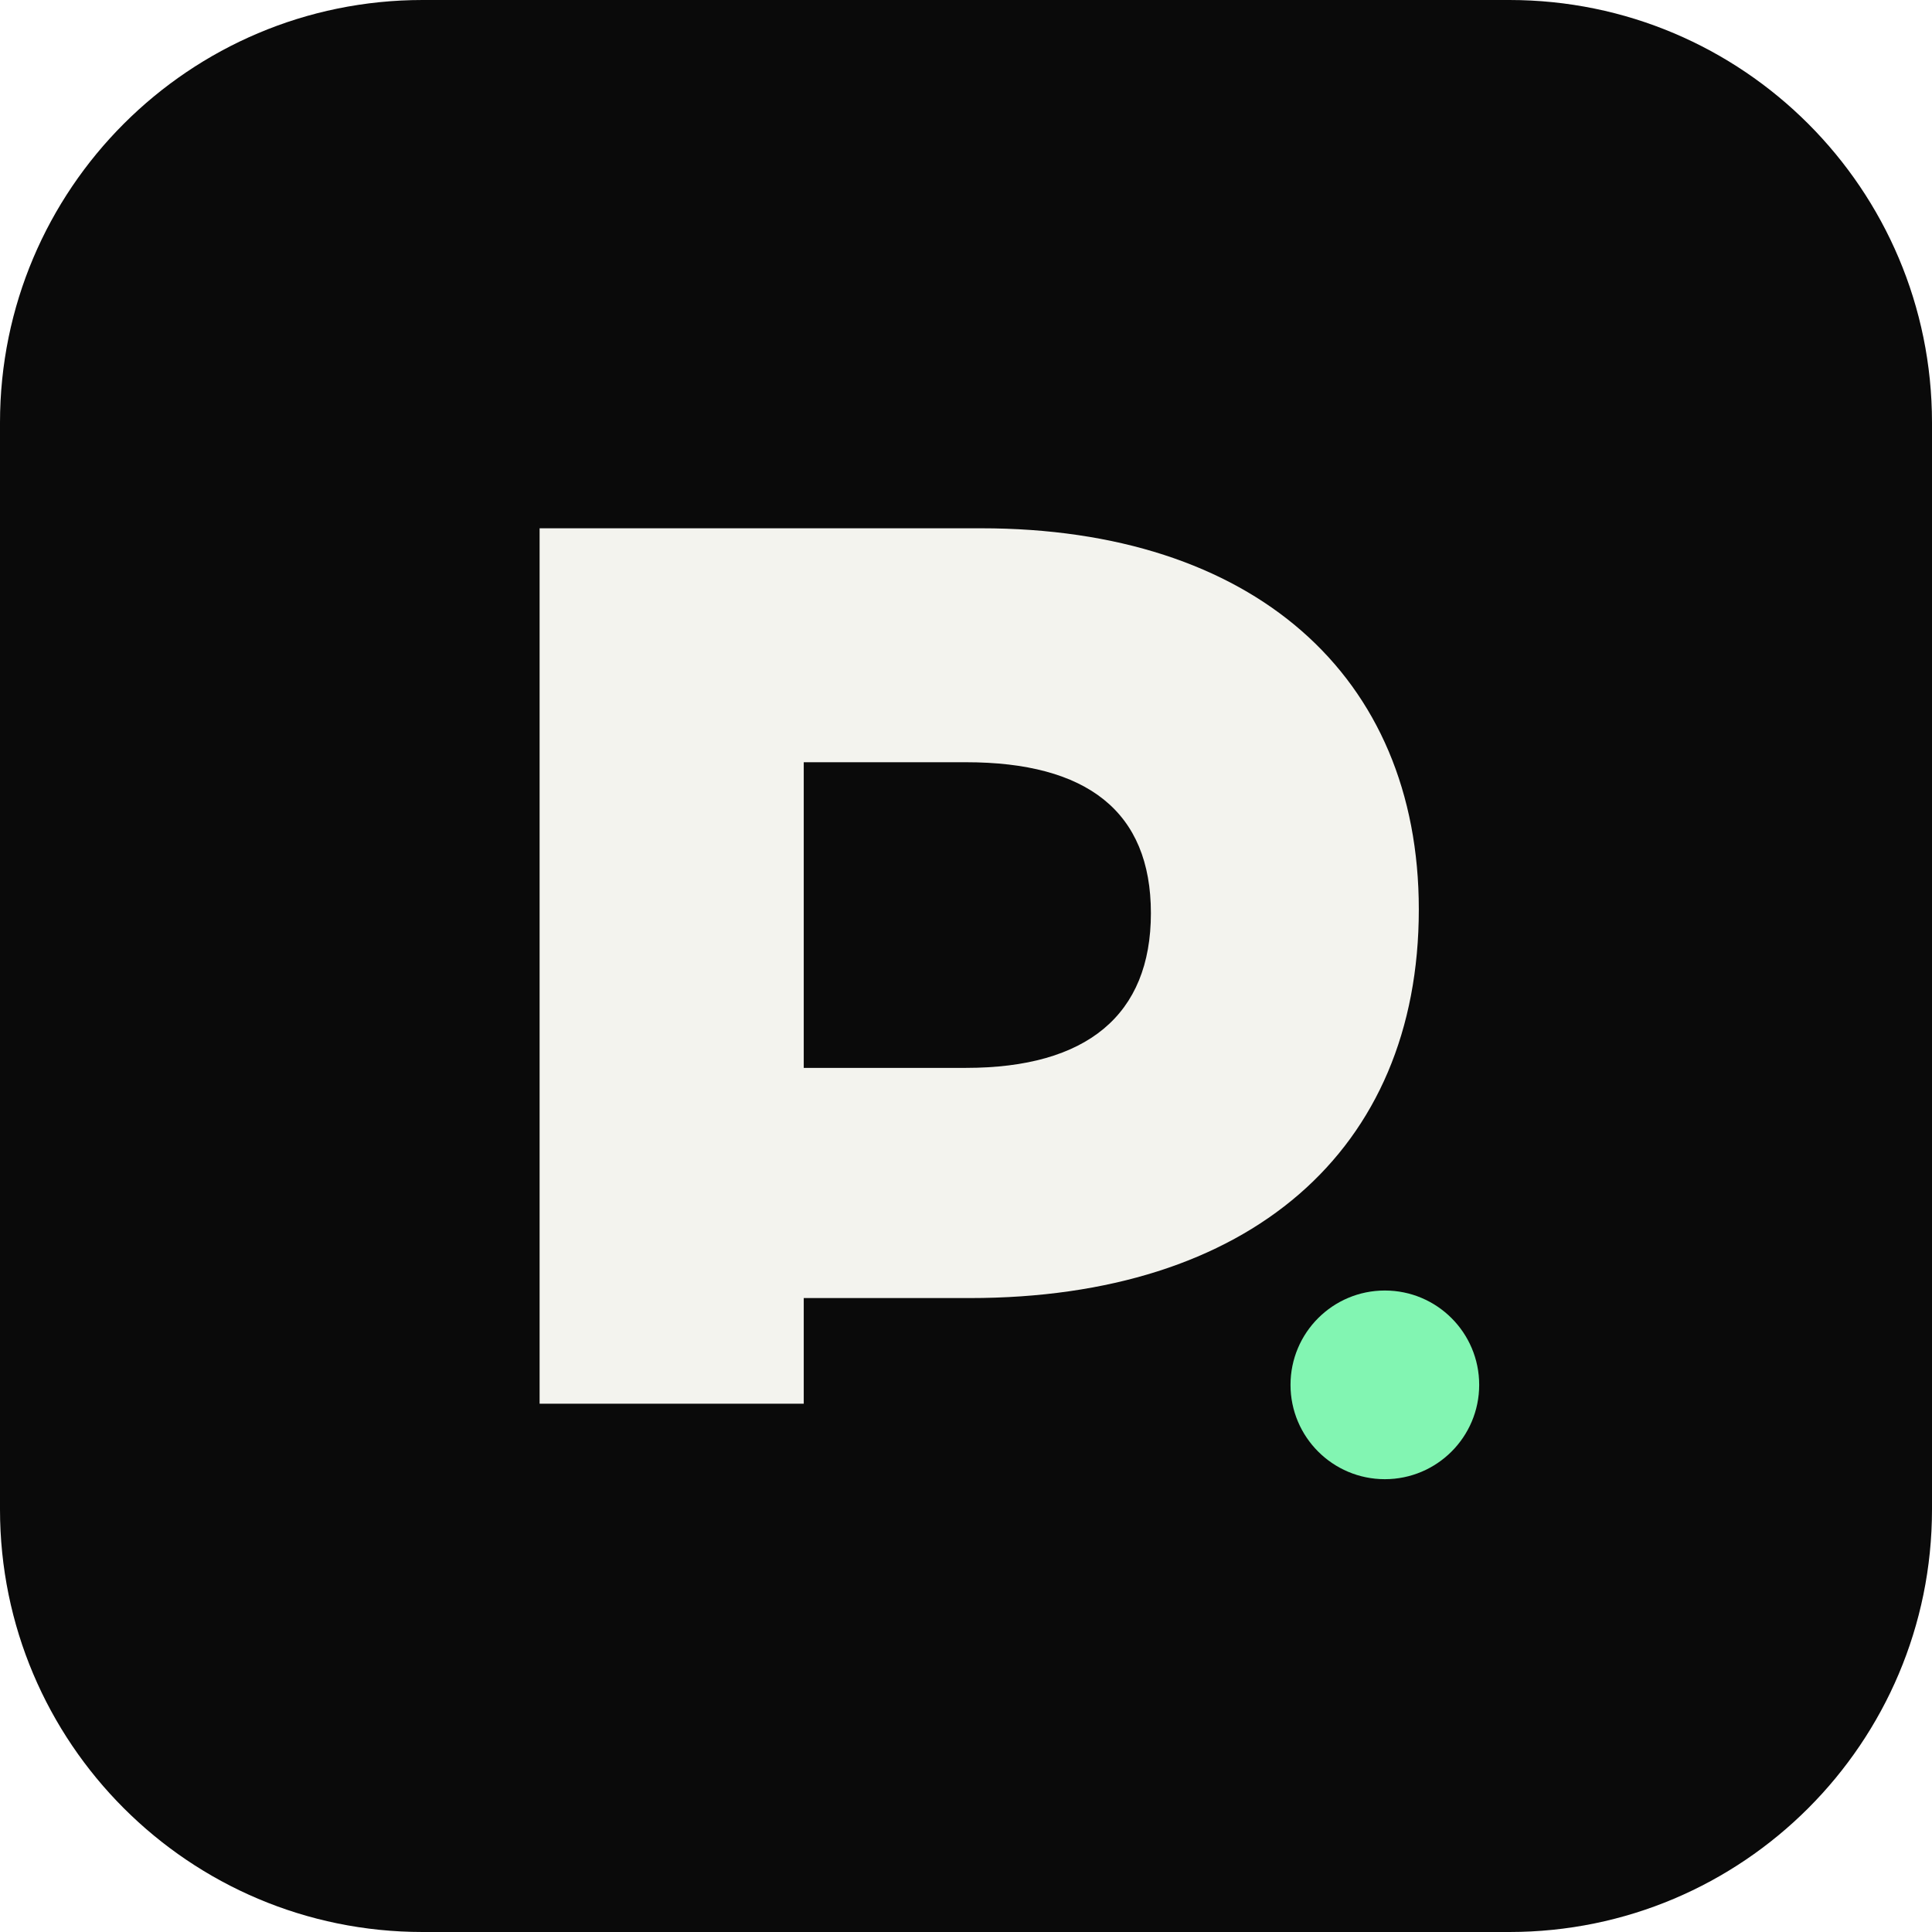
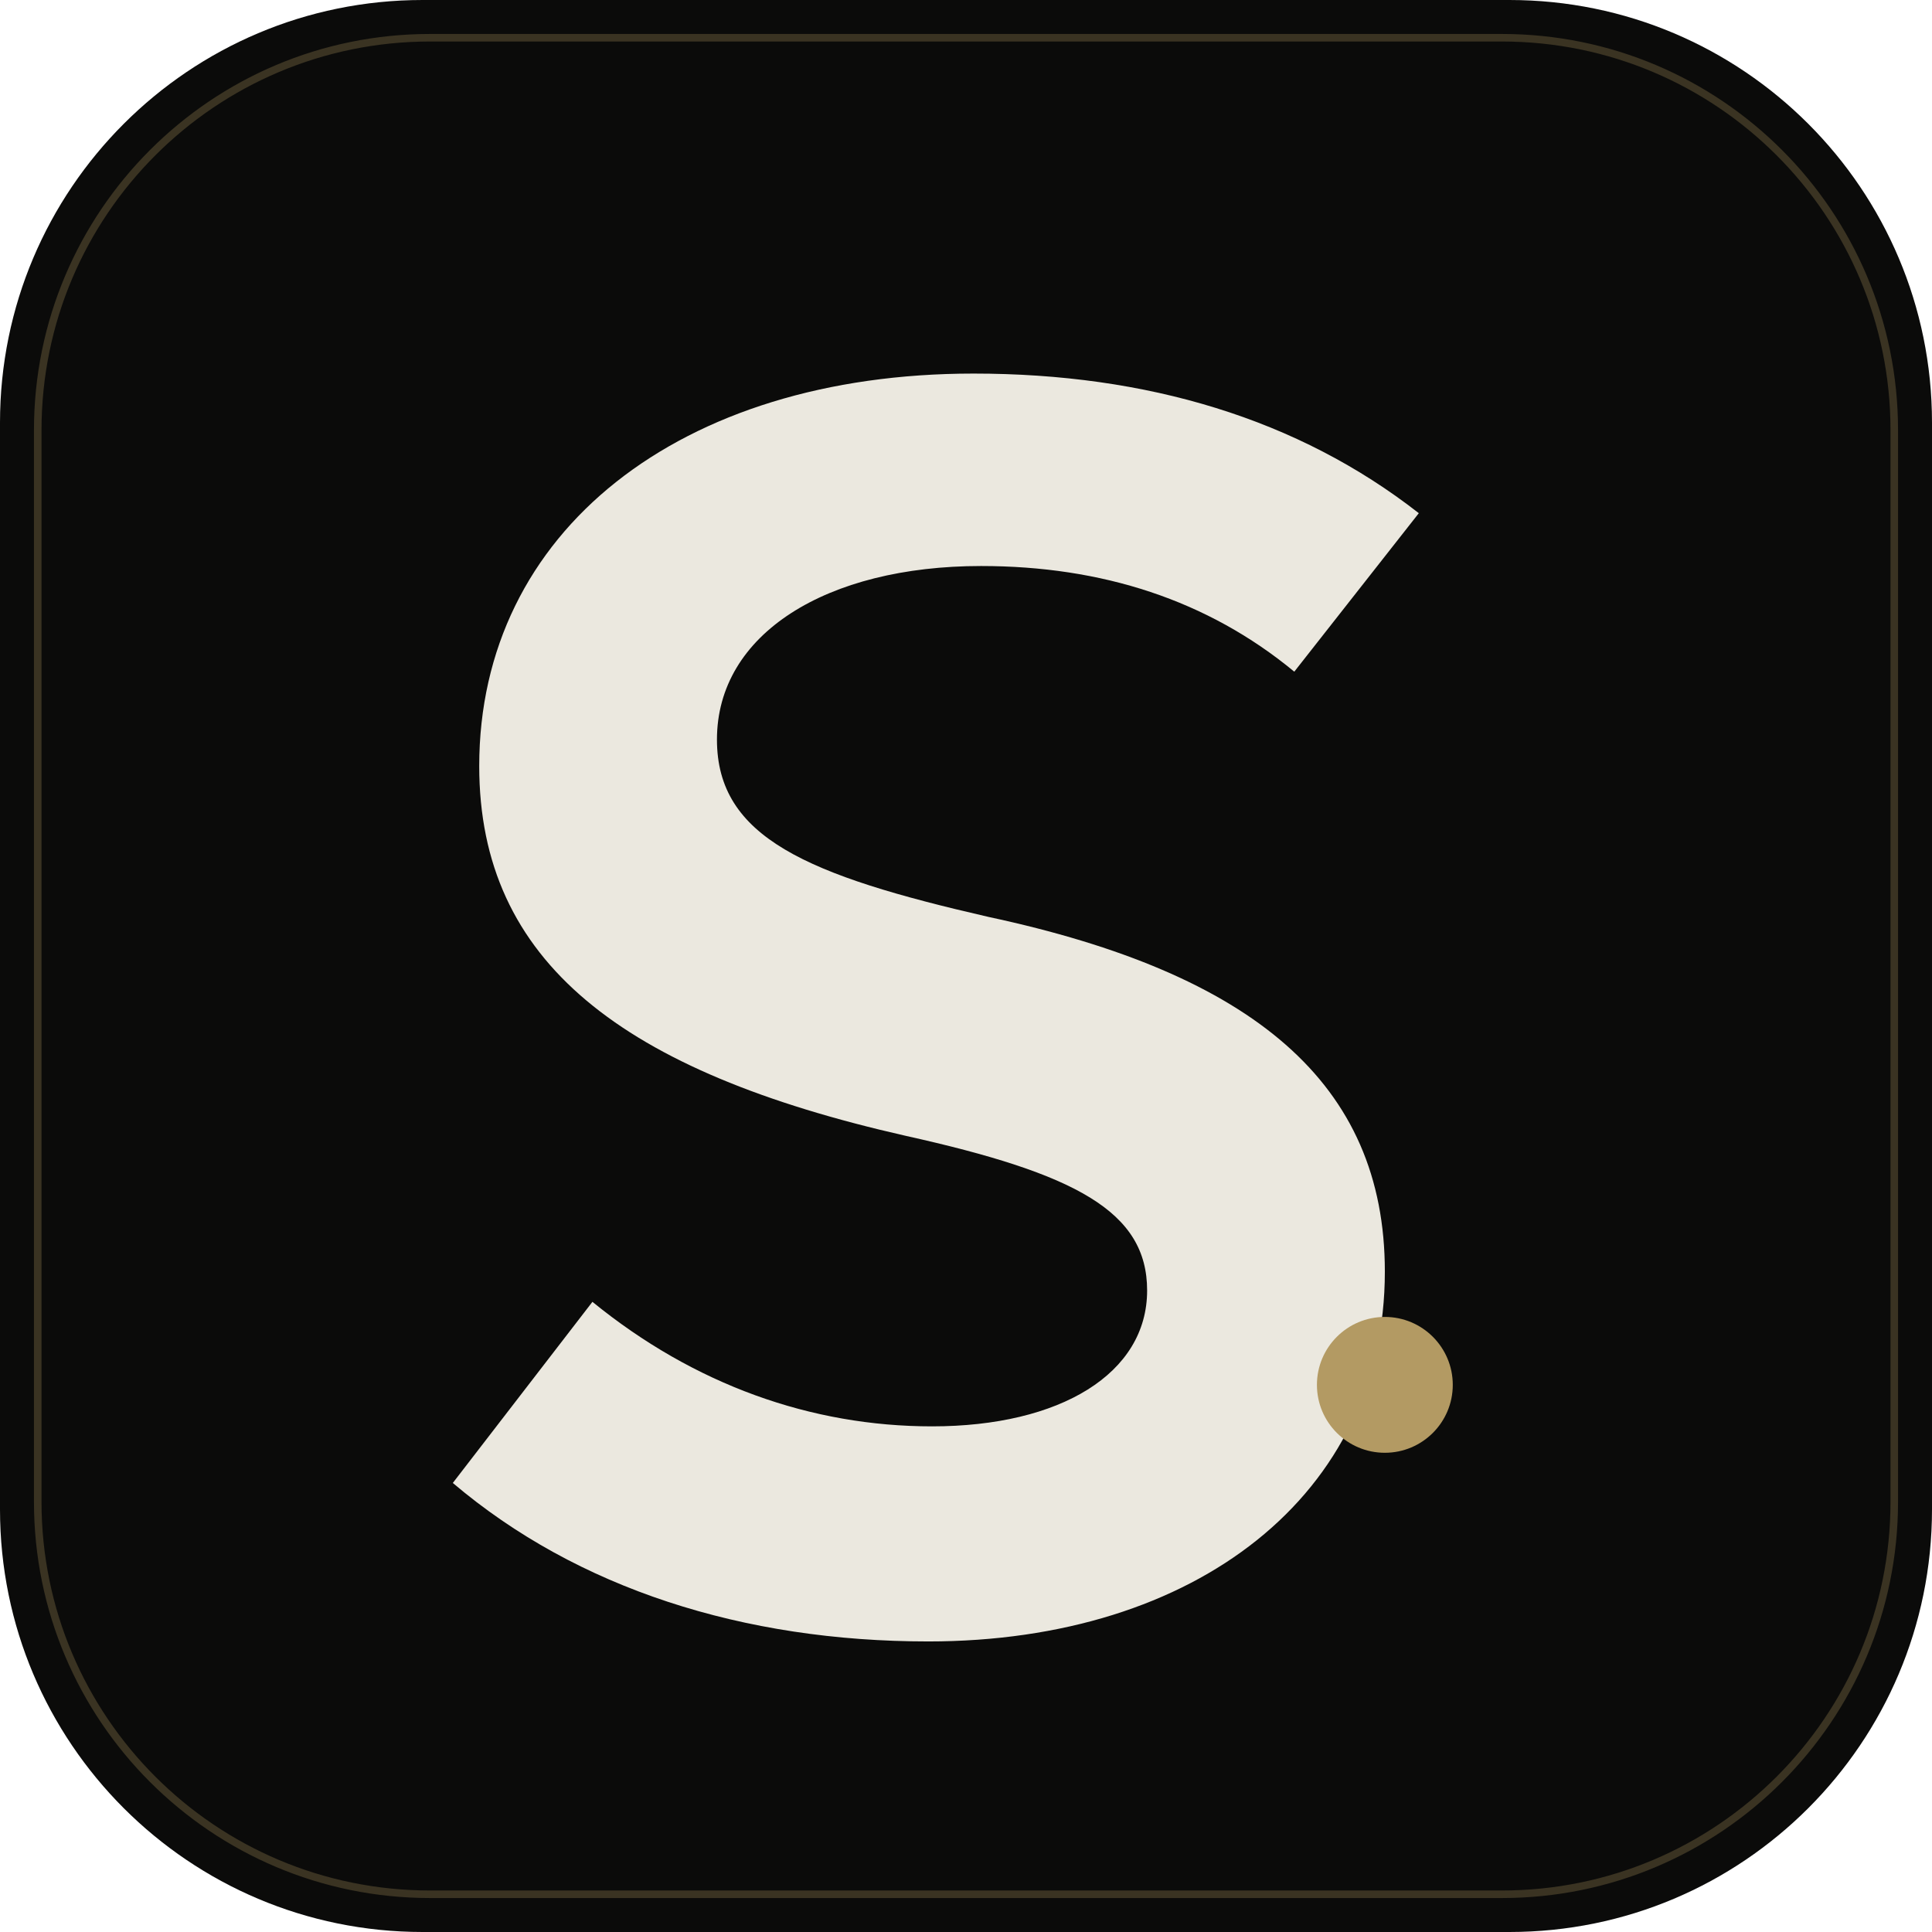
<svg xmlns="http://www.w3.org/2000/svg" viewBox="0 0 512 512">
-   <rect width="512" height="512" rx="112" fill="#0a0a0a" />
-   <path d="M143 372V140h117c72 0 116 39 116 101 0 64-45 103-119 103h-44v28h-70zm70-89h43c32 0 49-14 49-41s-17-40-49-40h-43v81z" fill="#f3f3ee" />
-   <circle cx="367" cy="367" r="25" fill="#82f5b2" />
+   <rect width="512" height="512" rx="112" fill="#0b0b0a" />
+   <rect x="10" y="10" width="492" height="492" rx="104" fill="none" stroke="#b39a63" stroke-opacity=".28" stroke-width="2" />
+   <path d="M343 178c-23-19-51-28-83-28-41 0-70 18-70 46 0 26 24 36 72 47 70 15 105 44 105 94 0 59-50 98-121 98-49 0-93-14-126-42l37-48c27 22 58 33 90 33 34 0 57-14 57-36 0-21-19-31-64-41-75-17-113-46-113-98 0-62 53-104 131-104 46 0 86 12 118 37z" fill="#ebe8df" />
+   <circle cx="367" cy="367" r="18" fill="#b39a63" />
</svg>
